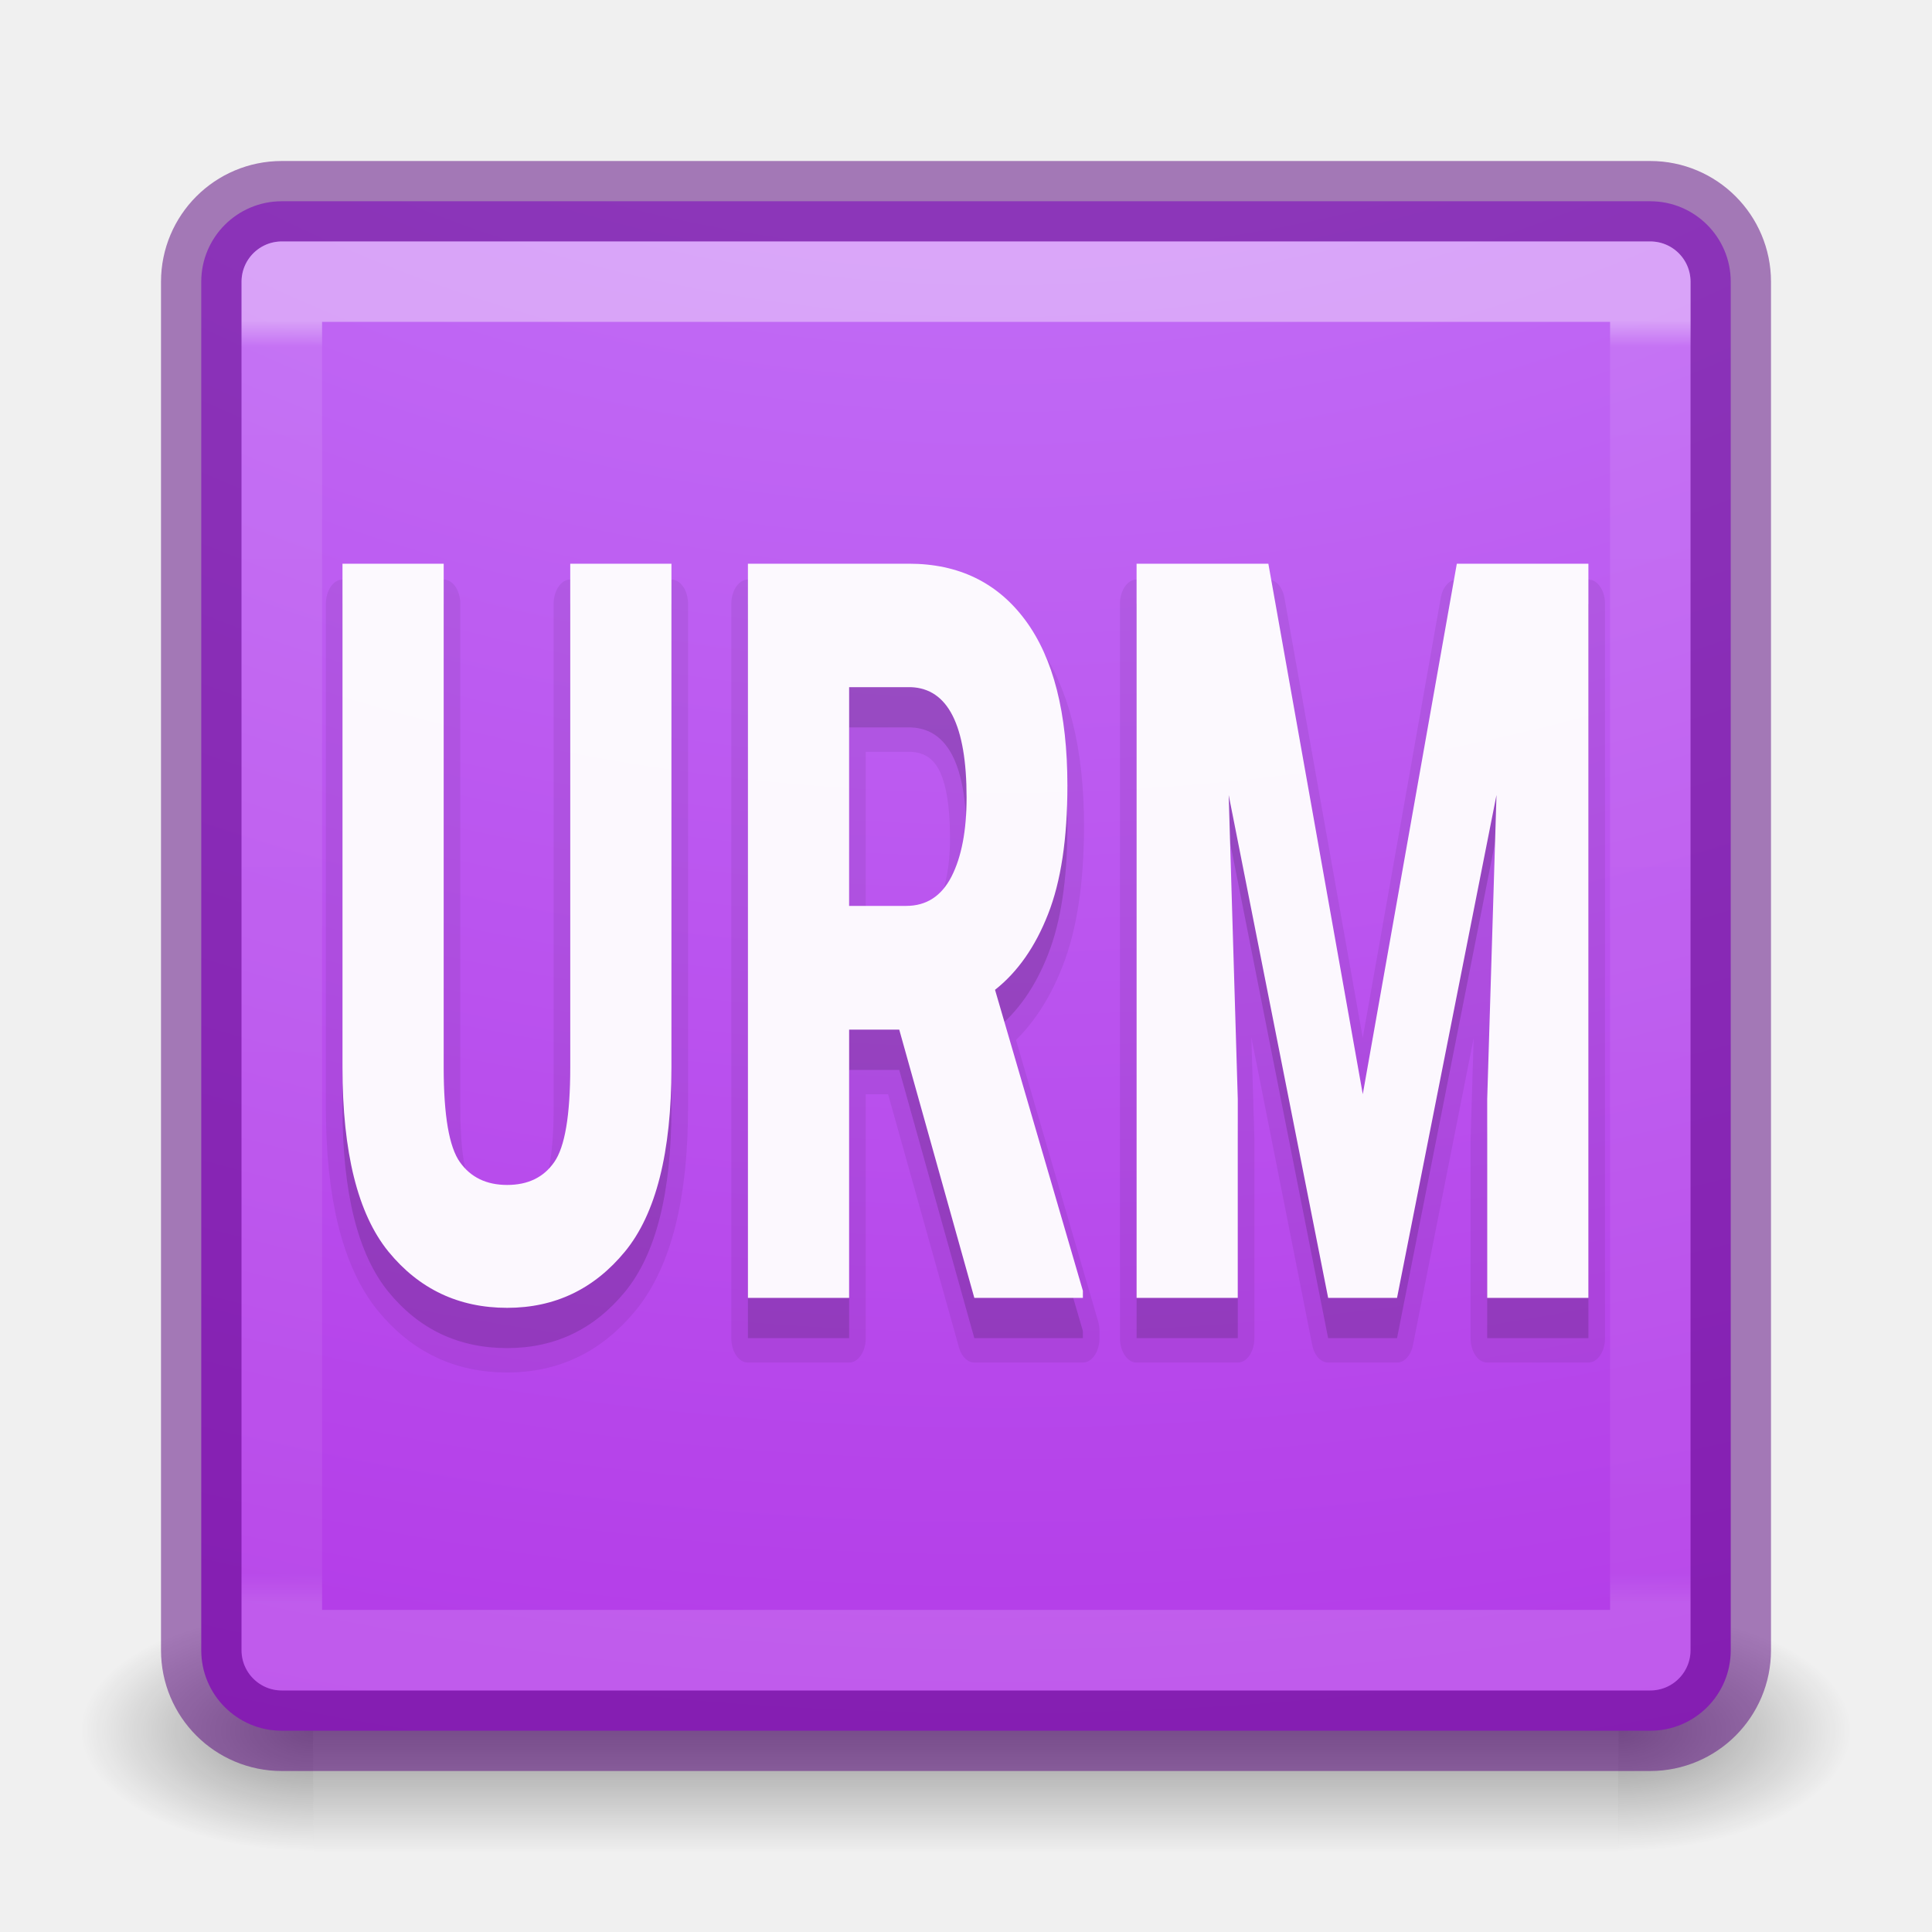
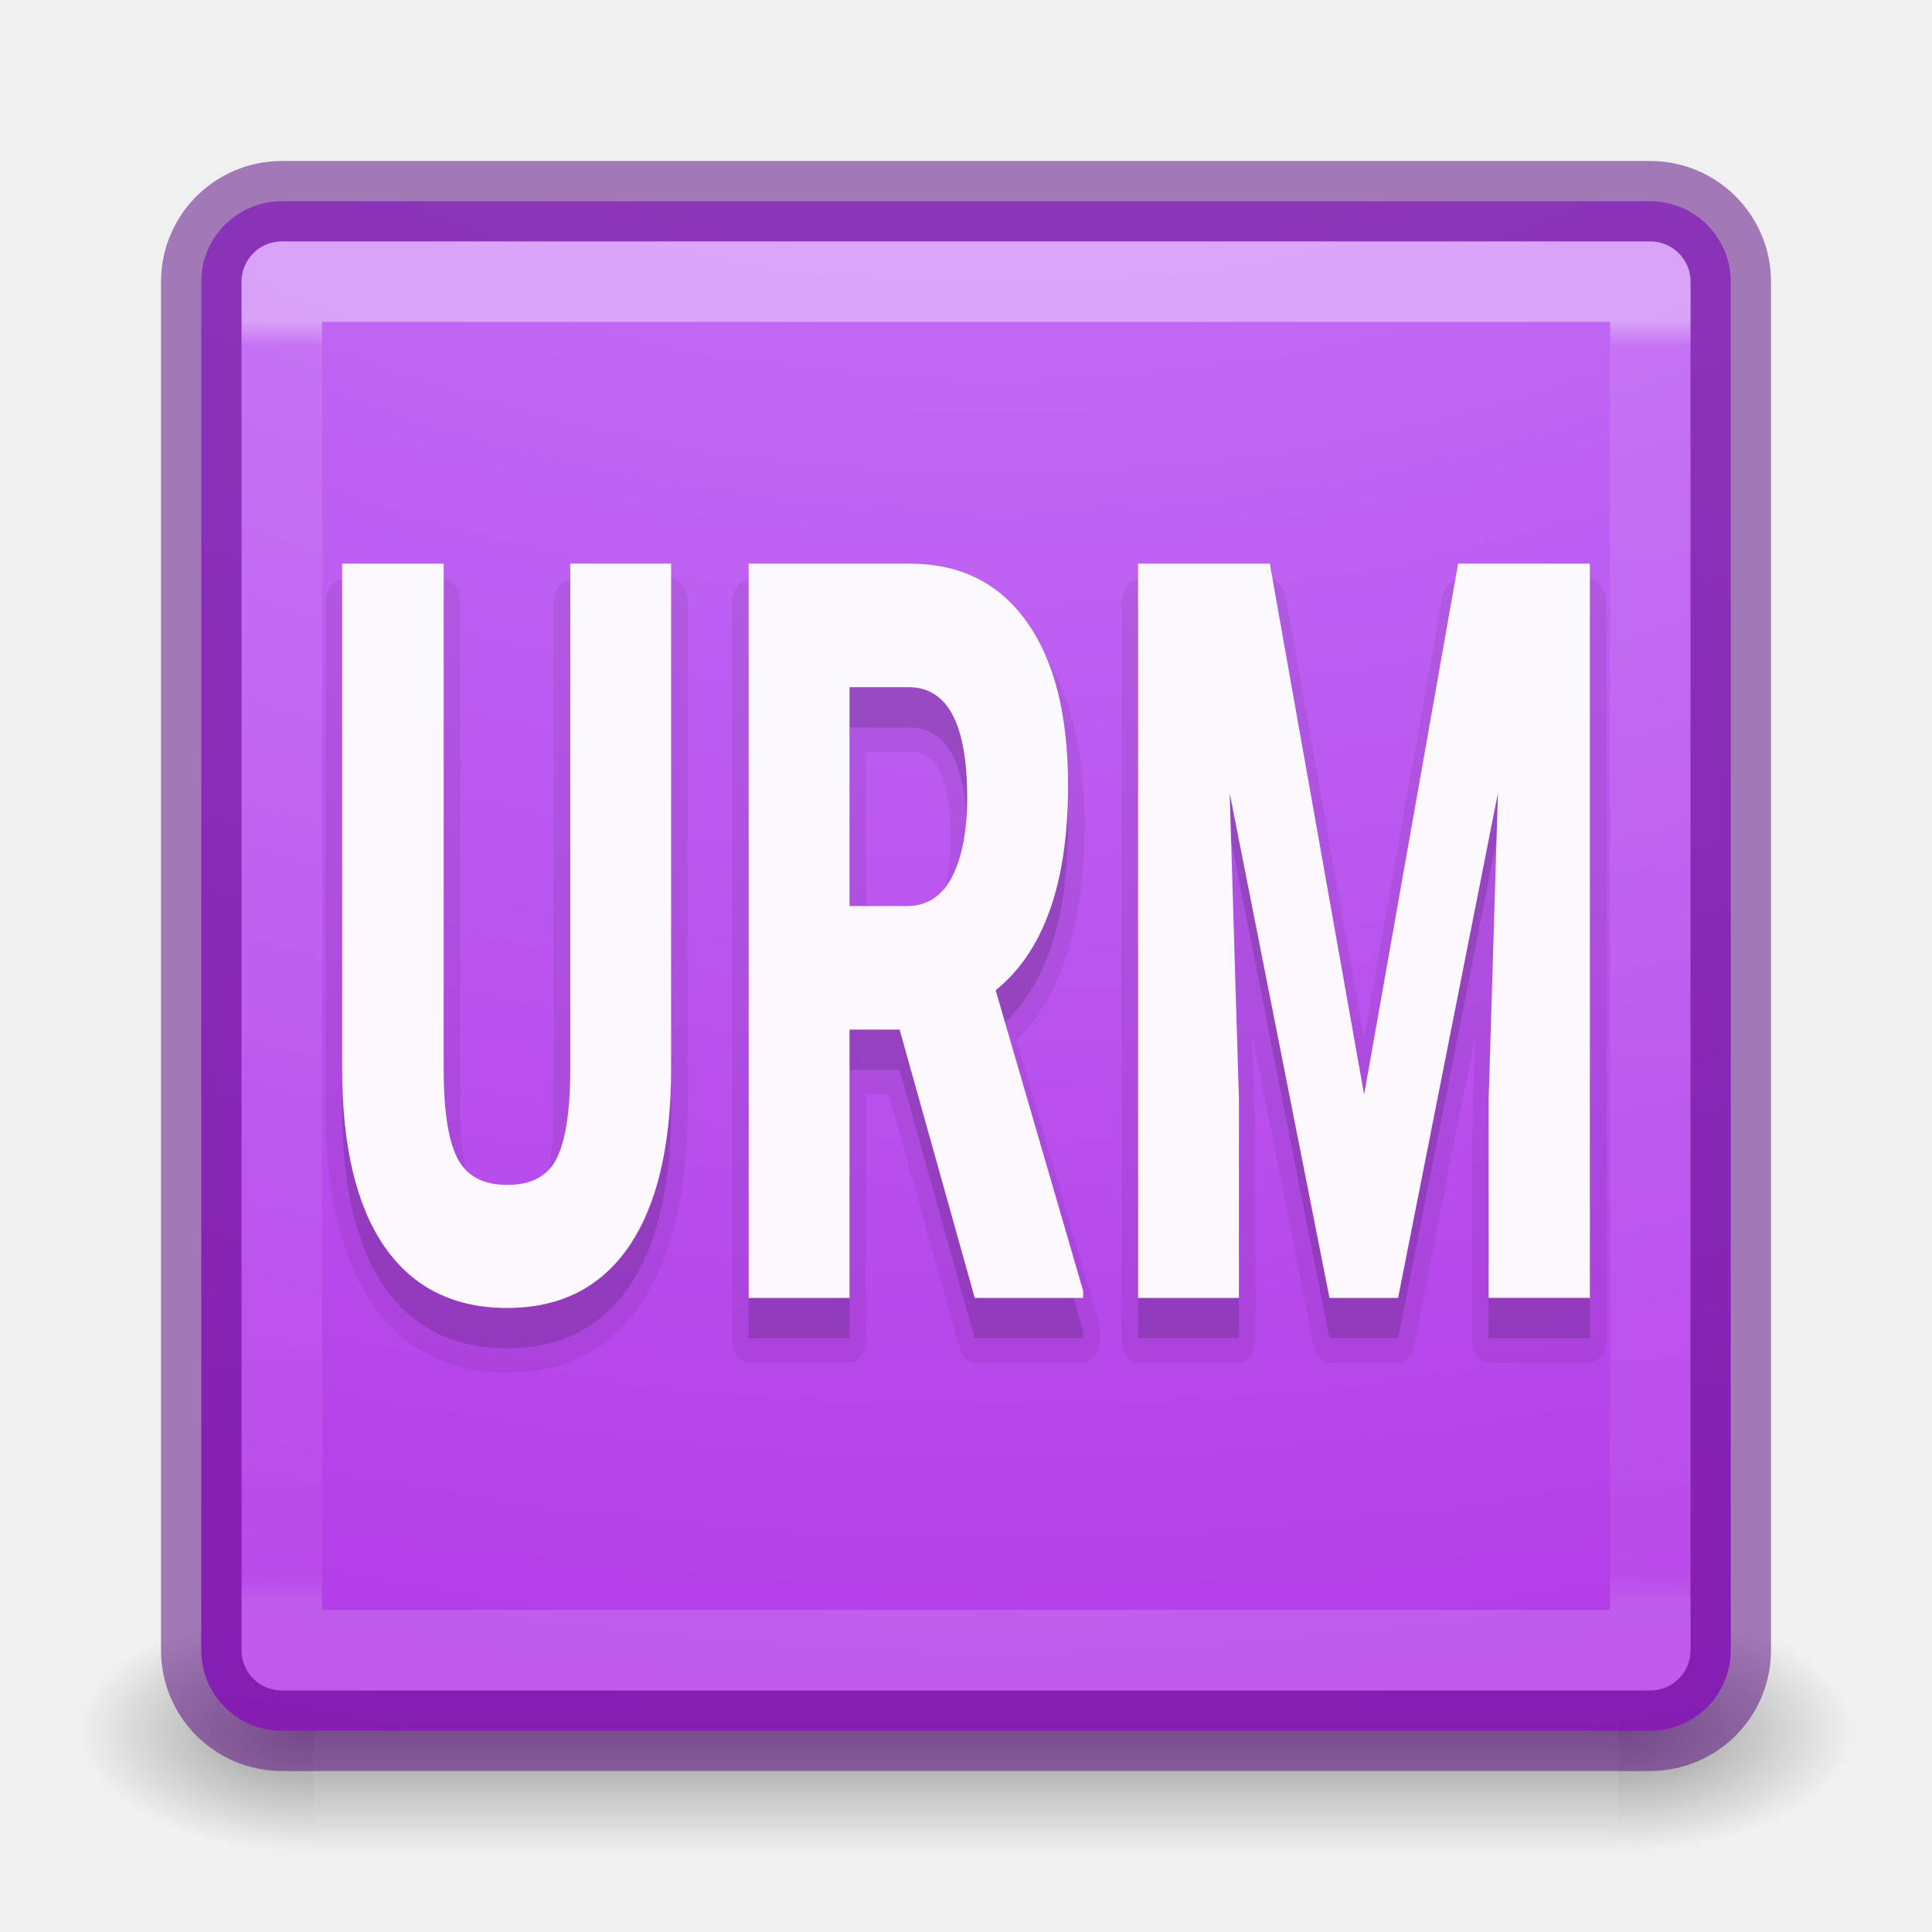
<svg xmlns="http://www.w3.org/2000/svg" xmlns:xlink="http://www.w3.org/1999/xlink" height="24" id="svg11300" style="display:inline;enable-background:new" version="1.0" viewBox="0 0 24 24" width="24">
  <defs id="defs3">
    <linearGradient id="linearGradient10457">
      <stop id="stop10453" offset="0" style="stop-color:#000000;stop-opacity:1;" />
      <stop id="stop10455" offset="1" style="stop-color:#000000;stop-opacity:0;" />
    </linearGradient>
    <linearGradient id="linearGradient4712">
      <stop id="stop4708" offset="0" style="stop-color:#000000;stop-opacity:1;" />
      <stop id="stop4710" offset="1" style="stop-color:#000000;stop-opacity:0;" />
    </linearGradient>
    <linearGradient id="linearGradient4187">
      <stop id="stop4189" offset="0" style="stop-color:#ffffff;stop-opacity:1" />
      <stop id="stop4191" offset="0.021" style="stop-color:#ffffff;stop-opacity:0.235" />
      <stop id="stop4193" offset="0.977" style="stop-color:#ffffff;stop-opacity:0.157" />
      <stop id="stop4195" offset="1" style="stop-color:#ffffff;stop-opacity:0.392" />
    </linearGradient>
    <linearGradient id="linearGradient3702-501-757-6-946">
      <stop id="stop3228" offset="0" style="stop-color:#181818;stop-opacity:0" />
      <stop id="stop3230" offset="0.5" style="stop-color:#181818;stop-opacity:1" />
      <stop id="stop3232" offset="1" style="stop-color:#181818;stop-opacity:0" />
    </linearGradient>
    <linearGradient gradientTransform="matrix(0.4594595,0,0,0.4594595,40.97422,186.9717)" gradientUnits="userSpaceOnUse" xlink:href="#linearGradient4187" id="linearGradient3233" x1="24" x2="24" y1="6.549" y2="41.229" />
    <radialGradient cx="6.73" cy="9.957" fx="6.2" fy="9.957" gradientTransform="matrix(0,4.627013,-5.680493,0,108.9662,147.2549)" gradientUnits="userSpaceOnUse" xlink:href="#linearGradient27416-1-2-0-1" id="radialGradient3215" r="12.672" />
    <radialGradient cx="4.993" cy="43.5" fx="4.993" fy="43.5" gradientTransform="matrix(1.160086,0,0,0.5999999,54.30892,181.4)" gradientUnits="userSpaceOnUse" xlink:href="#linearGradient4712" id="radialGradient3082-6" r="2.5" />
    <radialGradient cx="4.993" cy="43.5" fx="4.993" fy="43.5" gradientTransform="matrix(1.160086,0,0,0.5999999,-49.69109,-233.6)" gradientUnits="userSpaceOnUse" xlink:href="#linearGradient4712" id="radialGradient3084-4" r="2.5" />
    <linearGradient gradientTransform="matrix(0.5789476,0,0,0.4285713,38.10526,188.8571)" gradientUnits="userSpaceOnUse" xlink:href="#linearGradient3702-501-757-6-946" id="linearGradient3086-8" x1="25.058" x2="25.058" y1="47.028" y2="39.999" />
    <linearGradient id="linearGradient27416-1-2-0-1">
      <stop id="stop27420-2-0-8-7" offset="0" style="stop-color:#ca8cff;stop-opacity:1" />
      <stop id="stop10017" offset="0.555" style="stop-color:#b236e6;stop-opacity:1" />
      <stop id="stop27422-3-5-3-3" offset="1" style="stop-color:#b236e6;stop-opacity:1" />
    </linearGradient>
    <linearGradient gradientTransform="translate(0,2e-5)" gradientUnits="userSpaceOnUse" xlink:href="#linearGradient10457" id="linearGradient10907" x1="56" x2="56" y1="205" y2="192" />
    <linearGradient gradientTransform="translate(0,-1.999952)" gradientUnits="userSpaceOnUse" xlink:href="#linearGradient10457" id="linearGradient10917" x1="48" x2="48" y1="206" y2="193" />
    <linearGradient gradientTransform="translate(0,-0.999932)" gradientUnits="userSpaceOnUse" xlink:href="#linearGradient10457" id="linearGradient10919" x1="56" x2="56" y1="205" y2="192" />
  </defs>
  <g id="g153" transform="translate(-40,-186)">
    <rect height="3" id="rect2801-6" style="opacity:0.4;fill:url(#radialGradient3082-6);fill-opacity:1;stroke:none;stroke-width:0.498" width="2.895" x="60.105" y="206" />
    <rect height="3" id="rect3696-20" style="opacity:0.4;fill:url(#radialGradient3084-4);fill-opacity:1;stroke:none;stroke-width:0.498" transform="scale(-1)" width="2.895" x="-43.895" y="-209" />
    <rect height="3" id="rect3700-5" style="opacity:0.4;fill:url(#linearGradient3086-8);fill-opacity:1;stroke:none;stroke-width:0.498" width="16.211" x="43.895" y="206" />
    <rect height="19" id="rect5505-21-8" rx="1" ry="1" style="color:#000000;display:inline;overflow:visible;visibility:visible;fill:url(#radialGradient3215);fill-opacity:1;fill-rule:nonzero;stroke:#58007d;stroke-width:1;stroke-opacity:0.498;marker:none;enable-background:accumulate" width="19" x="42.5" y="188.5" />
    <rect height="17" id="rect6741-9" style="opacity:0.4;fill:none;stroke:url(#linearGradient3233);stroke-width:1;stroke-linecap:round;stroke-linejoin:round;stroke-miterlimit:4;stroke-dasharray:none;stroke-dashoffset:0;stroke-opacity:1" width="17" x="43.501" y="189.499" />
    <g transform="matrix(0.1865229,0,0,0.1865229,-10.73576,168.1422)" style="display:inline;opacity:0.96;enable-background:new" id="g5635">
-       <text transform="scale(0.8247826,1.212441)" id="text4491-0-5-3" y="152.471" x="354.511" style="font-style:normal;font-variant:normal;font-weight:normal;font-stretch:normal;font-size:56.734px;line-height:125%;font-family:'Roboto Condensed';-inkscape-font-specification:'Roboto Condensed, ';letter-spacing:0px;word-spacing:0px;display:inline;opacity:0.07;fill:#000000;fill-opacity:1;stroke:#040404;stroke-width:2.681;stroke-linecap:butt;stroke-linejoin:round;stroke-miterlimit:4;stroke-dasharray:none;stroke-opacity:1;enable-background:new" xml:space="preserve">
-         <tspan dx="0" style="font-style:normal;font-variant:normal;font-weight:bold;font-stretch:normal;font-family:'Roboto Condensed';-inkscape-font-specification:'Roboto Condensed, ';letter-spacing:0px;fill:#000000;fill-opacity:1;stroke:#040404;stroke-width:2.681;stroke-linecap:butt;stroke-linejoin:round;stroke-miterlimit:4;stroke-dasharray:none;stroke-opacity:1" y="152.471" x="354.511" id="tspan4489-6-0-6">URM</tspan>
-       </text>
-       <text transform="scale(0.8247826,1.212441)" id="text4491-0-5" y="152.471" x="354.511" style="font-style:normal;font-variant:normal;font-weight:normal;font-stretch:normal;font-size:56.734px;line-height:125%;font-family:'Roboto Condensed';-inkscape-font-specification:'Roboto Condensed, ';letter-spacing:0px;word-spacing:0px;display:inline;opacity:0.15;fill:#000000;fill-opacity:1;stroke:none;stroke-width:0.658;stroke-linecap:butt;stroke-linejoin:round;stroke-miterlimit:4;stroke-dasharray:none;stroke-opacity:0.498;enable-background:new" xml:space="preserve">
-         <tspan dx="0" style="font-style:normal;font-variant:normal;font-weight:bold;font-stretch:normal;font-family:'Roboto Condensed';-inkscape-font-specification:'Roboto Condensed, ';letter-spacing:0px;fill:#000000;fill-opacity:1;stroke:none;stroke-width:0.658;stroke-linecap:butt;stroke-linejoin:round;stroke-miterlimit:4;stroke-dasharray:none;stroke-opacity:0.498" y="152.471" x="354.511" id="tspan4489-6-0">URM</tspan>
-       </text>
-       <text transform="scale(0.8247826,1.212441)" id="text4491" y="150.259" x="354.511" style="font-style:normal;font-variant:normal;font-weight:normal;font-stretch:normal;font-size:56.734px;line-height:125%;font-family:'Roboto Condensed';-inkscape-font-specification:'Roboto Condensed, ';letter-spacing:0px;word-spacing:0px;display:inline;fill:#ffffff;fill-opacity:1;stroke:none;stroke-width:0.658;stroke-linecap:butt;stroke-linejoin:round;stroke-miterlimit:4;stroke-dasharray:none;stroke-opacity:0.498" xml:space="preserve">
-         <tspan dx="0" style="font-style:normal;font-variant:normal;font-weight:bold;font-stretch:normal;font-family:'Roboto Condensed';-inkscape-font-specification:'Roboto Condensed, ';letter-spacing:0px;fill:#ffffff;fill-opacity:1;stroke:none;stroke-width:0.658;stroke-linecap:butt;stroke-linejoin:round;stroke-miterlimit:4;stroke-dasharray:none;stroke-opacity:0.498" y="150.259" x="354.511" id="tspan4489">URM</tspan>
-       </text>
+       <g aria-label="URM" transform="scale(0.8247826,1.212441)" style="font-style:normal;font-variant:normal;font-weight:normal;font-stretch:normal;font-size:56.734px;line-height:125%;font-family:'Roboto Condensed';-inkscape-font-specification:'Roboto Condensed, ';letter-spacing:0px;word-spacing:0px;display:inline;opacity:0.07;fill:#000000;fill-opacity:1;stroke:#040404;stroke-width:2.681;stroke-linecap:butt;stroke-linejoin:round;stroke-miterlimit:4;stroke-dasharray:none;stroke-opacity:1;enable-background:new" id="text4491-0-5-3">
+         <path d="m 383.987,112.137 v 27.924 q -0.055,6.288 -3.463,9.64 -3.407,3.324 -9.779,3.324 -6.482,0 -9.917,-3.38 -3.407,-3.38 -3.407,-9.779 v -27.73 h 8.2 v 27.758 q 0,3.435 1.108,4.903 1.108,1.468 4.017,1.468 2.909,0 3.989,-1.441 1.08,-1.468 1.108,-4.792 v -27.896 z" style="font-style:normal;font-variant:normal;font-weight:bold;font-stretch:normal;font-family:'Roboto Condensed';-inkscape-font-specification:'Roboto Condensed, ';letter-spacing:0px;fill:#000000;fill-opacity:1;stroke:#040404;stroke-width:2.681;stroke-linecap:butt;stroke-linejoin:round;stroke-miterlimit:4;stroke-dasharray:none;stroke-opacity:1" id="path3717" />
+         <path d="m 402.436,137.734 h -4.045 v 14.738 h -8.144 v -40.334 h 12.992 q 6.122,0 9.446,3.186 3.352,3.158 3.352,9.003 0,8.034 -5.845,11.247 l 7.064,16.511 v 0.388 h -8.754 z m -4.045,-6.787 h 4.626 q 2.438,0 3.657,-1.607 1.219,-1.634 1.219,-4.349 0,-6.067 -4.737,-6.067 h -4.765 z" style="font-style:normal;font-variant:normal;font-weight:bold;font-stretch:normal;font-family:'Roboto Condensed';-inkscape-font-specification:'Roboto Condensed, ';letter-spacing:0px;fill:#000000;fill-opacity:1;stroke:#040404;stroke-width:2.681;stroke-linecap:butt;stroke-linejoin:round;stroke-miterlimit:4;stroke-dasharray:none;stroke-opacity:1" id="path3719" />
+         <path d="m 432.327,112.137 7.618,29.17 7.59,-29.17 H 458.173 v 40.334 h -8.172 v -10.915 l 0.748,-16.815 -8.061,27.73 h -5.54 l -8.061,-27.73 0.748,16.815 v 10.915 h -8.144 v -40.334 z" style="font-style:normal;font-variant:normal;font-weight:bold;font-stretch:normal;font-family:'Roboto Condensed';-inkscape-font-specification:'Roboto Condensed, ';letter-spacing:0px;fill:#000000;fill-opacity:1;stroke:#040404;stroke-width:2.681;stroke-linecap:butt;stroke-linejoin:round;stroke-miterlimit:4;stroke-dasharray:none;stroke-opacity:1" id="path3721" />
+       </g>
+       <g aria-label="URM" transform="scale(0.8247826,1.212441)" style="font-style:normal;font-variant:normal;font-weight:normal;font-stretch:normal;font-size:56.734px;line-height:125%;font-family:'Roboto Condensed';-inkscape-font-specification:'Roboto Condensed, ';letter-spacing:0px;word-spacing:0px;display:inline;opacity:0.15;fill:#000000;fill-opacity:1;stroke:none;stroke-width:0.658;stroke-linecap:butt;stroke-linejoin:round;stroke-miterlimit:4;stroke-dasharray:none;stroke-opacity:0.498;enable-background:new" id="text4491-0-5">
+         <path d="m 383.987,112.137 v 27.924 q -0.055,6.288 -3.463,9.64 -3.407,3.324 -9.779,3.324 -6.482,0 -9.917,-3.38 -3.407,-3.38 -3.407,-9.779 v -27.73 h 8.2 v 27.758 q 0,3.435 1.108,4.903 1.108,1.468 4.017,1.468 2.909,0 3.989,-1.441 1.08,-1.468 1.108,-4.792 v -27.896 z" style="font-style:normal;font-variant:normal;font-weight:bold;font-stretch:normal;font-family:'Roboto Condensed';-inkscape-font-specification:'Roboto Condensed, ';letter-spacing:0px;fill:#000000;fill-opacity:1;stroke:none;stroke-width:0.658;stroke-linecap:butt;stroke-linejoin:round;stroke-miterlimit:4;stroke-dasharray:none;stroke-opacity:0.498" id="path3724" />
+         <path d="m 402.436,137.734 h -4.045 v 14.738 h -8.144 v -40.334 h 12.992 q 6.122,0 9.446,3.186 3.352,3.158 3.352,9.003 0,8.034 -5.845,11.247 l 7.064,16.511 v 0.388 h -8.754 z m -4.045,-6.787 h 4.626 q 2.438,0 3.657,-1.607 1.219,-1.634 1.219,-4.349 0,-6.067 -4.737,-6.067 h -4.765 z" style="font-style:normal;font-variant:normal;font-weight:bold;font-stretch:normal;font-family:'Roboto Condensed';-inkscape-font-specification:'Roboto Condensed, ';letter-spacing:0px;fill:#000000;fill-opacity:1;stroke:none;stroke-width:0.658;stroke-linecap:butt;stroke-linejoin:round;stroke-miterlimit:4;stroke-dasharray:none;stroke-opacity:0.498" id="path3726" />
+         <path d="m 432.327,112.137 7.618,29.17 7.59,-29.17 H 458.173 v 40.334 h -8.172 v -10.915 l 0.748,-16.815 -8.061,27.73 h -5.54 l -8.061,-27.73 0.748,16.815 v 10.915 h -8.144 v -40.334 z" style="font-style:normal;font-variant:normal;font-weight:bold;font-stretch:normal;font-family:'Roboto Condensed';-inkscape-font-specification:'Roboto Condensed, ';letter-spacing:0px;fill:#000000;fill-opacity:1;stroke:none;stroke-width:0.658;stroke-linecap:butt;stroke-linejoin:round;stroke-miterlimit:4;stroke-dasharray:none;stroke-opacity:0.498" id="path3728" />
+       </g>
+       <g aria-label="URM" transform="scale(0.8247826,1.212441)" style="font-style:normal;font-variant:normal;font-weight:normal;font-stretch:normal;font-size:56.734px;line-height:125%;font-family:'Roboto Condensed';-inkscape-font-specification:'Roboto Condensed, ';letter-spacing:0px;word-spacing:0px;display:inline;fill:#ffffff;fill-opacity:1;stroke:none;stroke-width:0.658;stroke-linecap:butt;stroke-linejoin:round;stroke-miterlimit:4;stroke-dasharray:none;stroke-opacity:0.498" id="text4491">
+         <path d="m 383.987,109.925 v 27.924 q -0.055,6.288 -3.463,9.64 -3.407,3.324 -9.779,3.324 -6.482,0 -9.917,-3.38 -3.407,-3.38 -3.407,-9.779 v -27.73 h 8.2 v 27.758 q 0,3.435 1.108,4.903 1.108,1.468 4.017,1.468 2.909,0 3.989,-1.441 1.08,-1.468 1.108,-4.792 v -27.896 z" style="font-style:normal;font-variant:normal;font-weight:bold;font-stretch:normal;font-family:'Roboto Condensed';-inkscape-font-specification:'Roboto Condensed, ';letter-spacing:0px;fill:#ffffff;fill-opacity:1;stroke:none;stroke-width:0.658;stroke-linecap:butt;stroke-linejoin:round;stroke-miterlimit:4;stroke-dasharray:none;stroke-opacity:0.498" id="path3731" />
+         <path d="m 402.436,135.522 h -4.045 v 14.738 h -8.144 v -40.334 h 12.992 q 6.122,0 9.446,3.186 3.352,3.158 3.352,9.003 0,8.034 -5.845,11.247 l 7.064,16.511 v 0.388 h -8.754 z m -4.045,-6.787 h 4.626 q 2.438,0 3.657,-1.607 1.219,-1.634 1.219,-4.349 0,-6.067 -4.737,-6.067 h -4.765 z" style="font-style:normal;font-variant:normal;font-weight:bold;font-stretch:normal;font-family:'Roboto Condensed';-inkscape-font-specification:'Roboto Condensed, ';letter-spacing:0px;fill:#ffffff;fill-opacity:1;stroke:none;stroke-width:0.658;stroke-linecap:butt;stroke-linejoin:round;stroke-miterlimit:4;stroke-dasharray:none;stroke-opacity:0.498" id="path3733" />
+         <path d="m 432.327,109.925 7.618,29.17 7.59,-29.17 H 458.173 v 40.334 h -8.172 V 139.345 l 0.748,-16.815 -8.061,27.73 h -5.54 l -8.061,-27.73 0.748,16.815 v 10.915 h -8.144 v -40.334 z" style="font-style:normal;font-variant:normal;font-weight:bold;font-stretch:normal;font-family:'Roboto Condensed';-inkscape-font-specification:'Roboto Condensed, ';letter-spacing:0px;fill:#ffffff;fill-opacity:1;stroke:none;stroke-width:0.658;stroke-linecap:butt;stroke-linejoin:round;stroke-miterlimit:4;stroke-dasharray:none;stroke-opacity:0.498" id="path3735" />
+       </g>
    </g>
  </g>
</svg>
